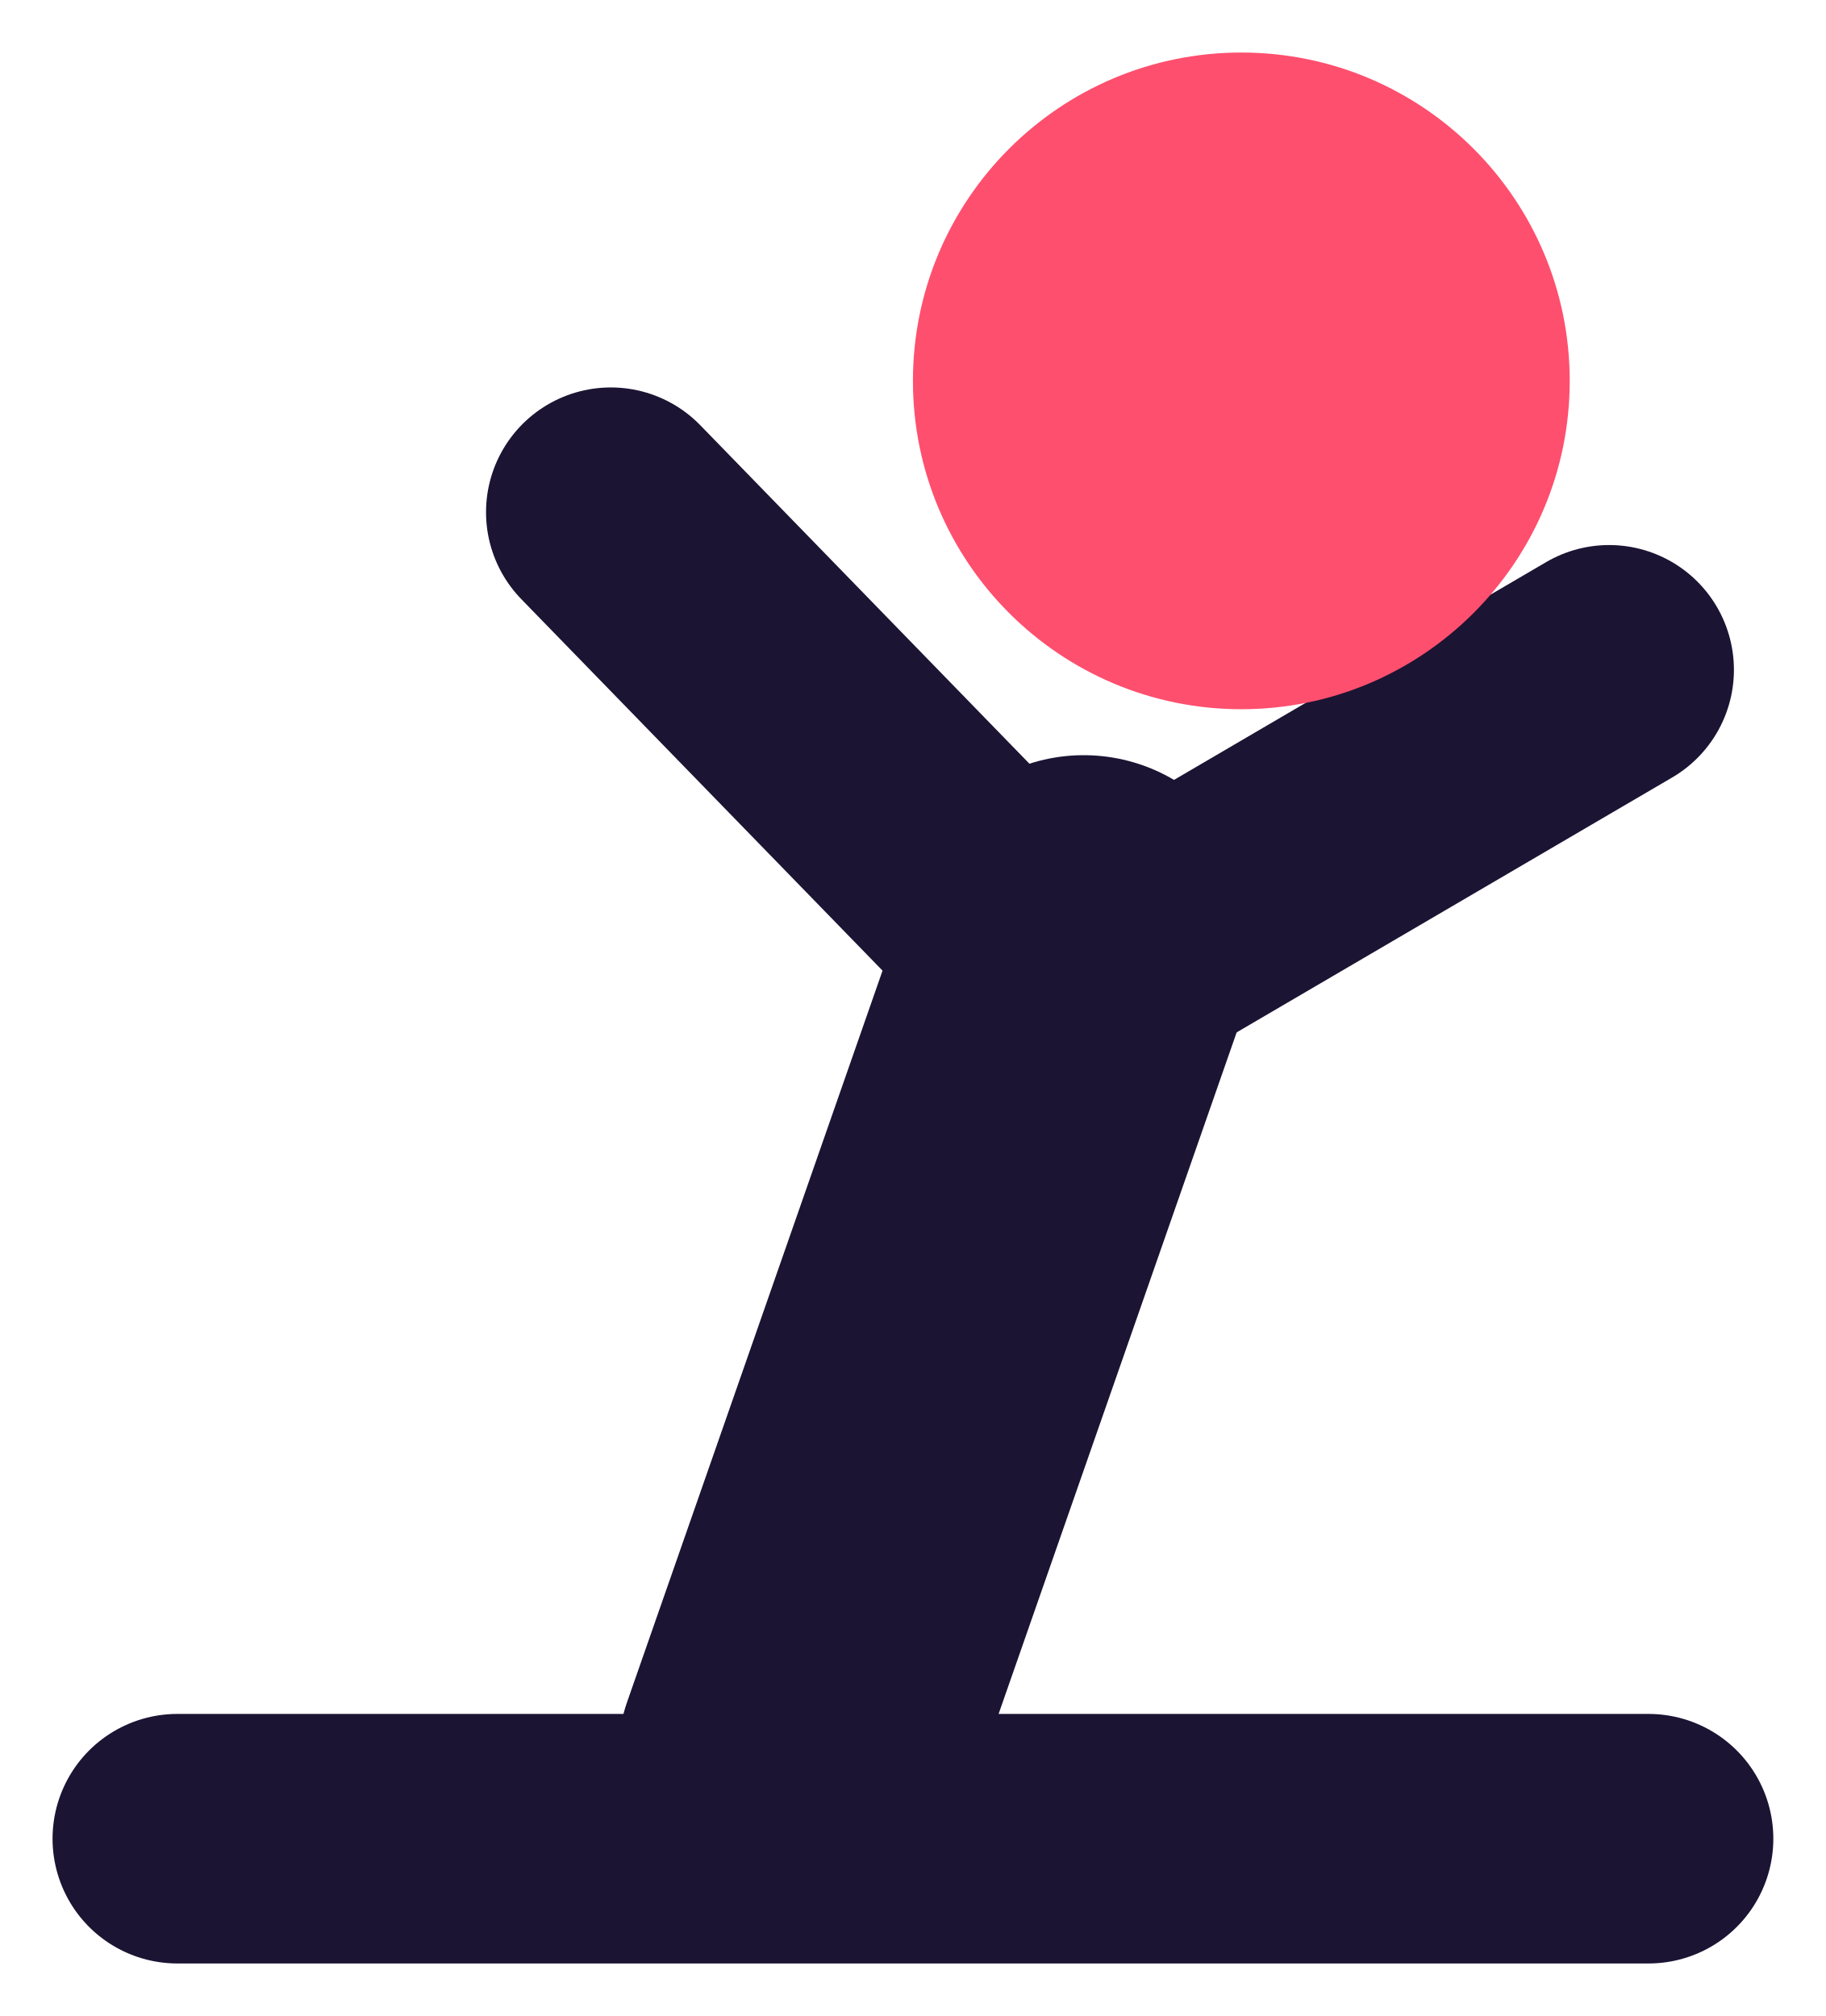
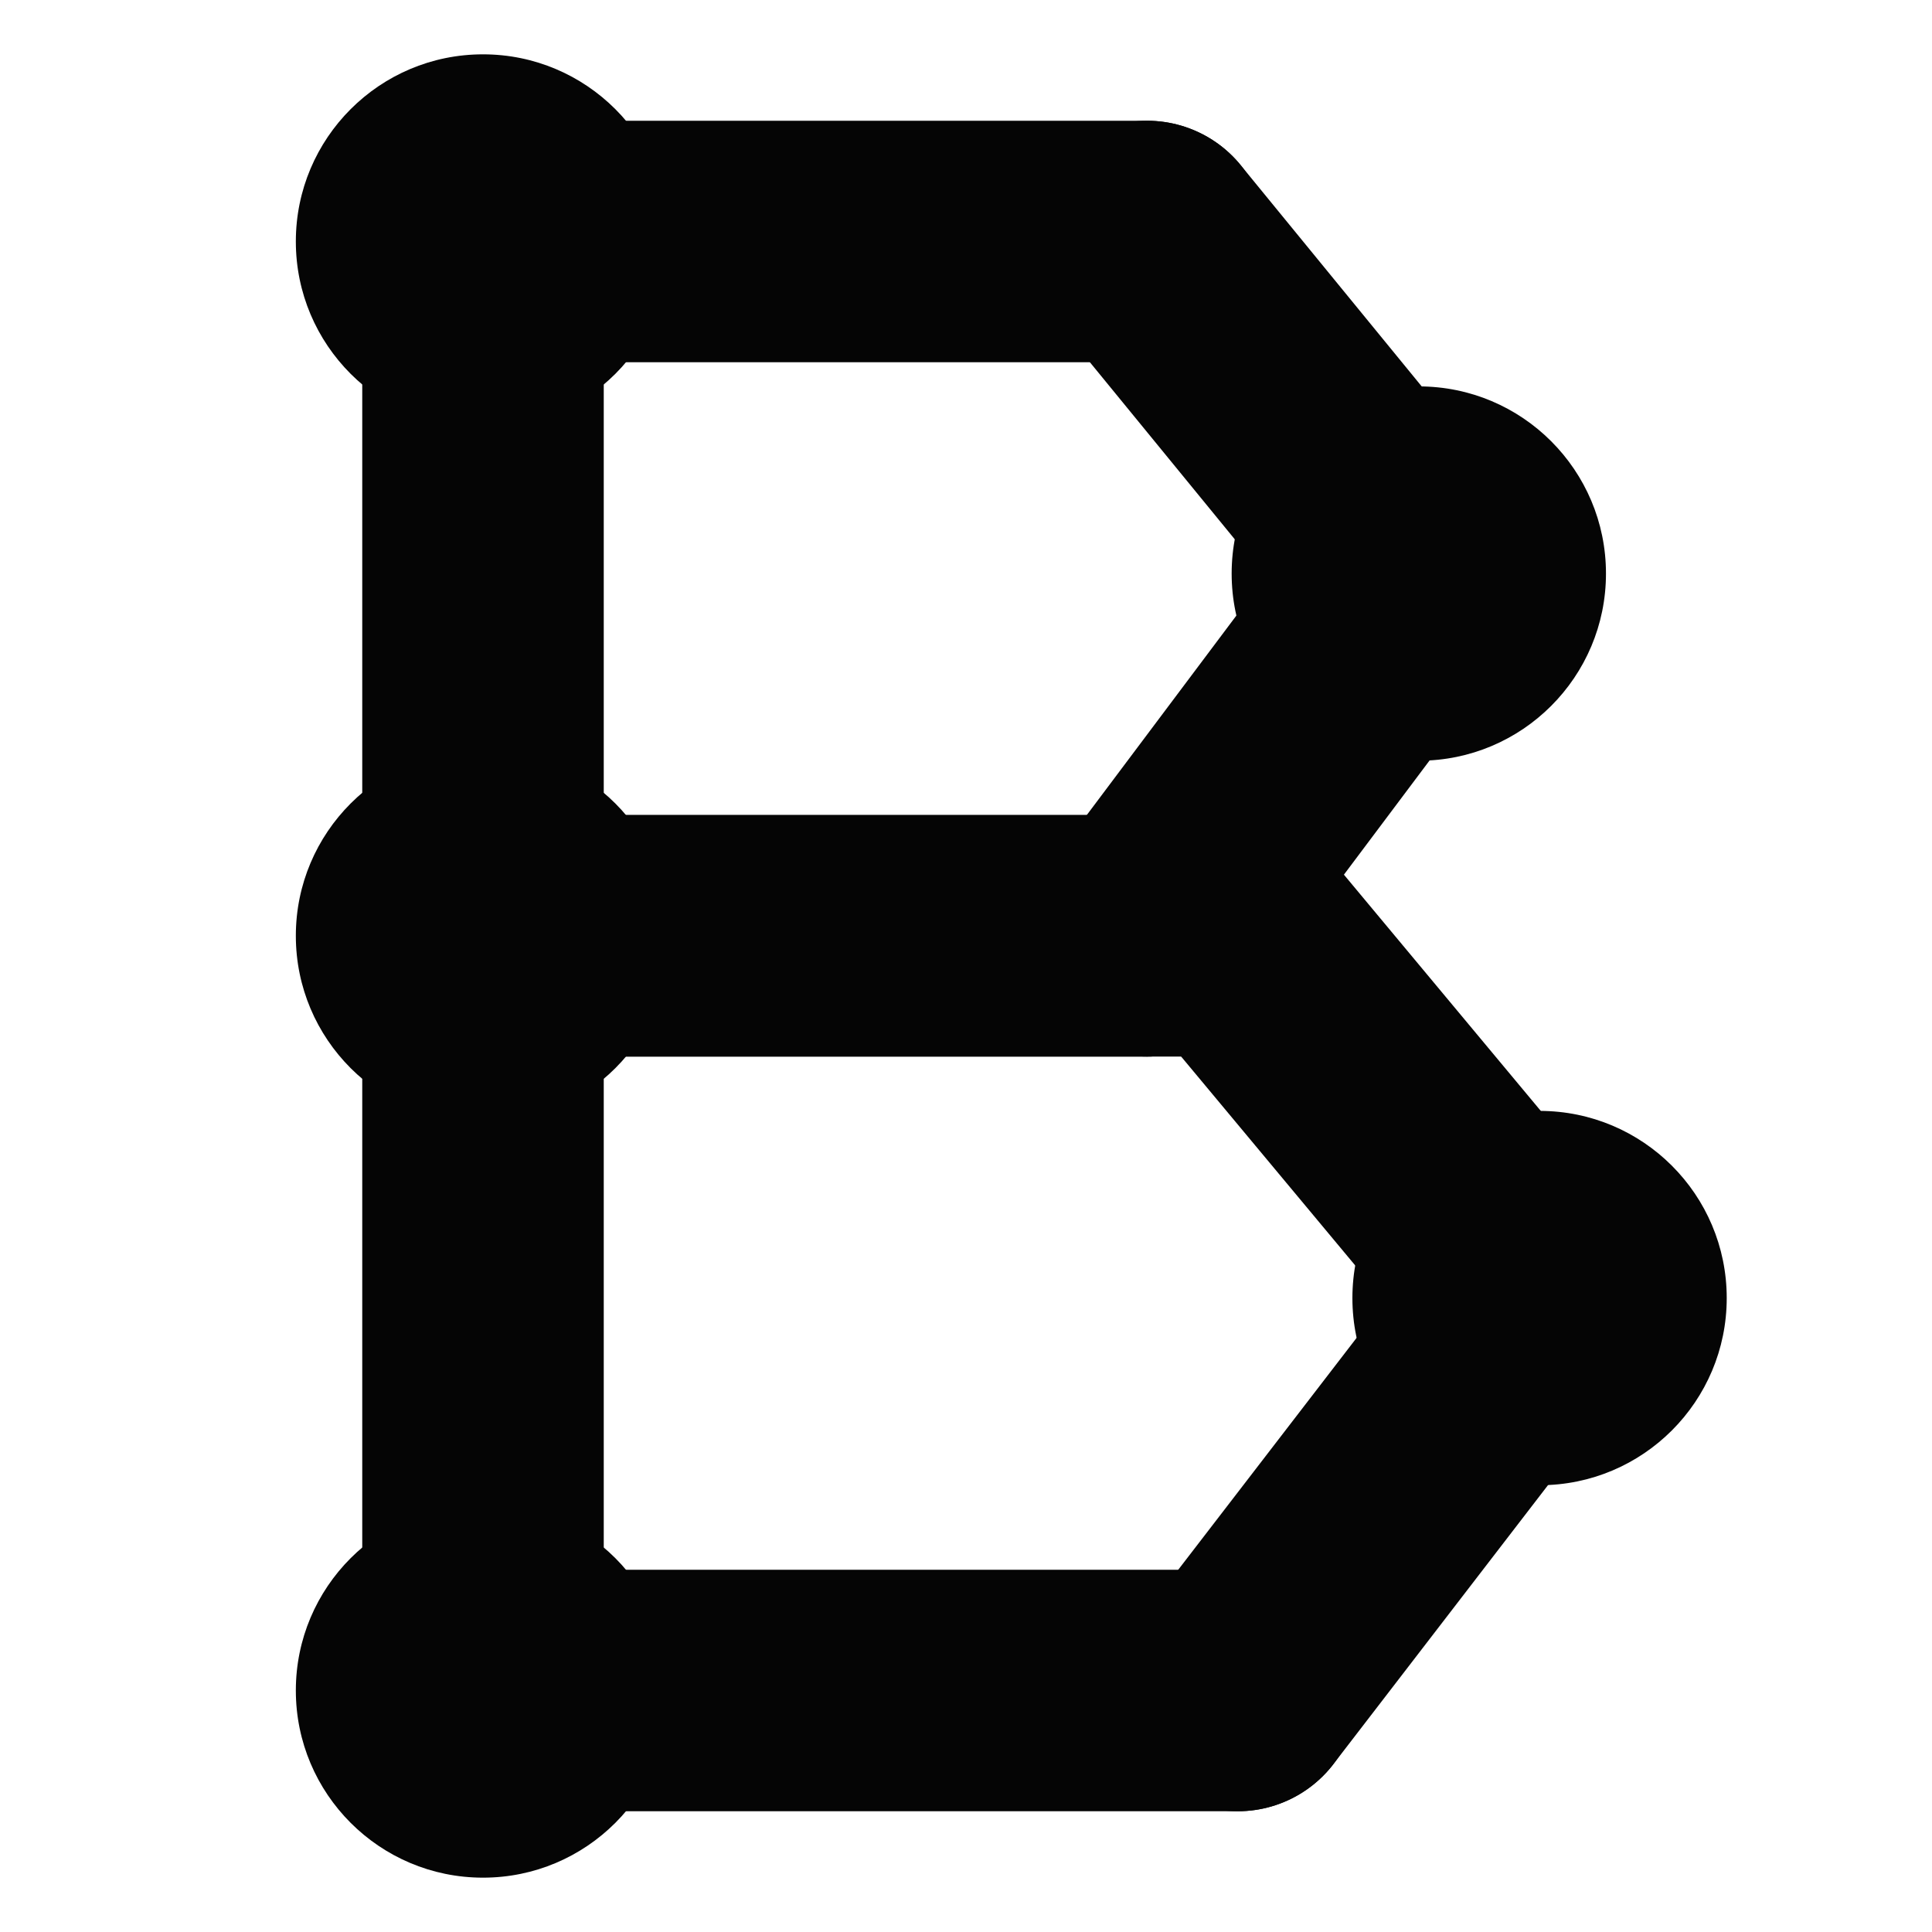
- <svg xmlns="http://www.w3.org/2000/svg" viewBox="15.25 12 69.5 76.75" width="139" height="153.5" role="img" aria-label="BodyArcade">
-   <line x1="22" y1="82" x2="78" y2="82" stroke="#1C1433" stroke-width="9.5" stroke-linecap="round" />
-   <line x1="45.5" y1="79" x2="56.5" y2="47.5" stroke="#1C1433" stroke-width="13.5" stroke-linecap="round" />
-   <line x1="56" y1="49.5" x2="38.5" y2="31.5" stroke="#1C1433" stroke-width="9.5" stroke-linecap="round" />
-   <line x1="56" y1="49.5" x2="76.5" y2="37.5" stroke="#1C1433" stroke-width="9.5" stroke-linecap="round" />
-   <circle cx="62.5" cy="26.5" r="12.5" fill="#FF4F6E" />
+ <svg xmlns="http://www.w3.org/2000/svg" viewBox="0 0 32 32" width="32" height="32" role="img" aria-label="BodyArcade">
+   <line x1="8" y1="4" x2="8" y2="28" stroke="#050505" stroke-width="4" stroke-linecap="round" />
+   <line x1="8" y1="4" x2="19" y2="4" stroke="#050505" stroke-width="4" stroke-linecap="round" />
+   <line x1="19" y1="4" x2="23.5" y2="9.5" stroke="#050505" stroke-width="4" stroke-linecap="round" />
+   <line x1="23.5" y1="9.5" x2="19" y2="15.5" stroke="#050505" stroke-width="4" stroke-linecap="round" />
+   <line x1="19" y1="15.5" x2="8" y2="15.5" stroke="#050505" stroke-width="4" stroke-linecap="round" />
+   <line x1="8" y1="15.5" x2="20.5" y2="15.5" stroke="#050505" stroke-width="4" stroke-linecap="round" />
+   <line x1="20.5" y1="15.5" x2="25.5" y2="21.5" stroke="#050505" stroke-width="4" stroke-linecap="round" />
+   <line x1="25.5" y1="21.5" x2="20.5" y2="28" stroke="#050505" stroke-width="4" stroke-linecap="round" />
+   <line x1="20.5" y1="28" x2="8" y2="28" stroke="#050505" stroke-width="4" stroke-linecap="round" />
+   <circle cx="8" cy="4" r="3.1" fill="#050505" />
+   <circle cx="23.5" cy="9.5" r="3.1" fill="#050505" />
+   <circle cx="8" cy="15.5" r="3.1" fill="#050505" />
+   <circle cx="25.5" cy="21.5" r="3.1" fill="#050505" />
+   <circle cx="8" cy="28" r="3.1" fill="#050505" />
</svg>
